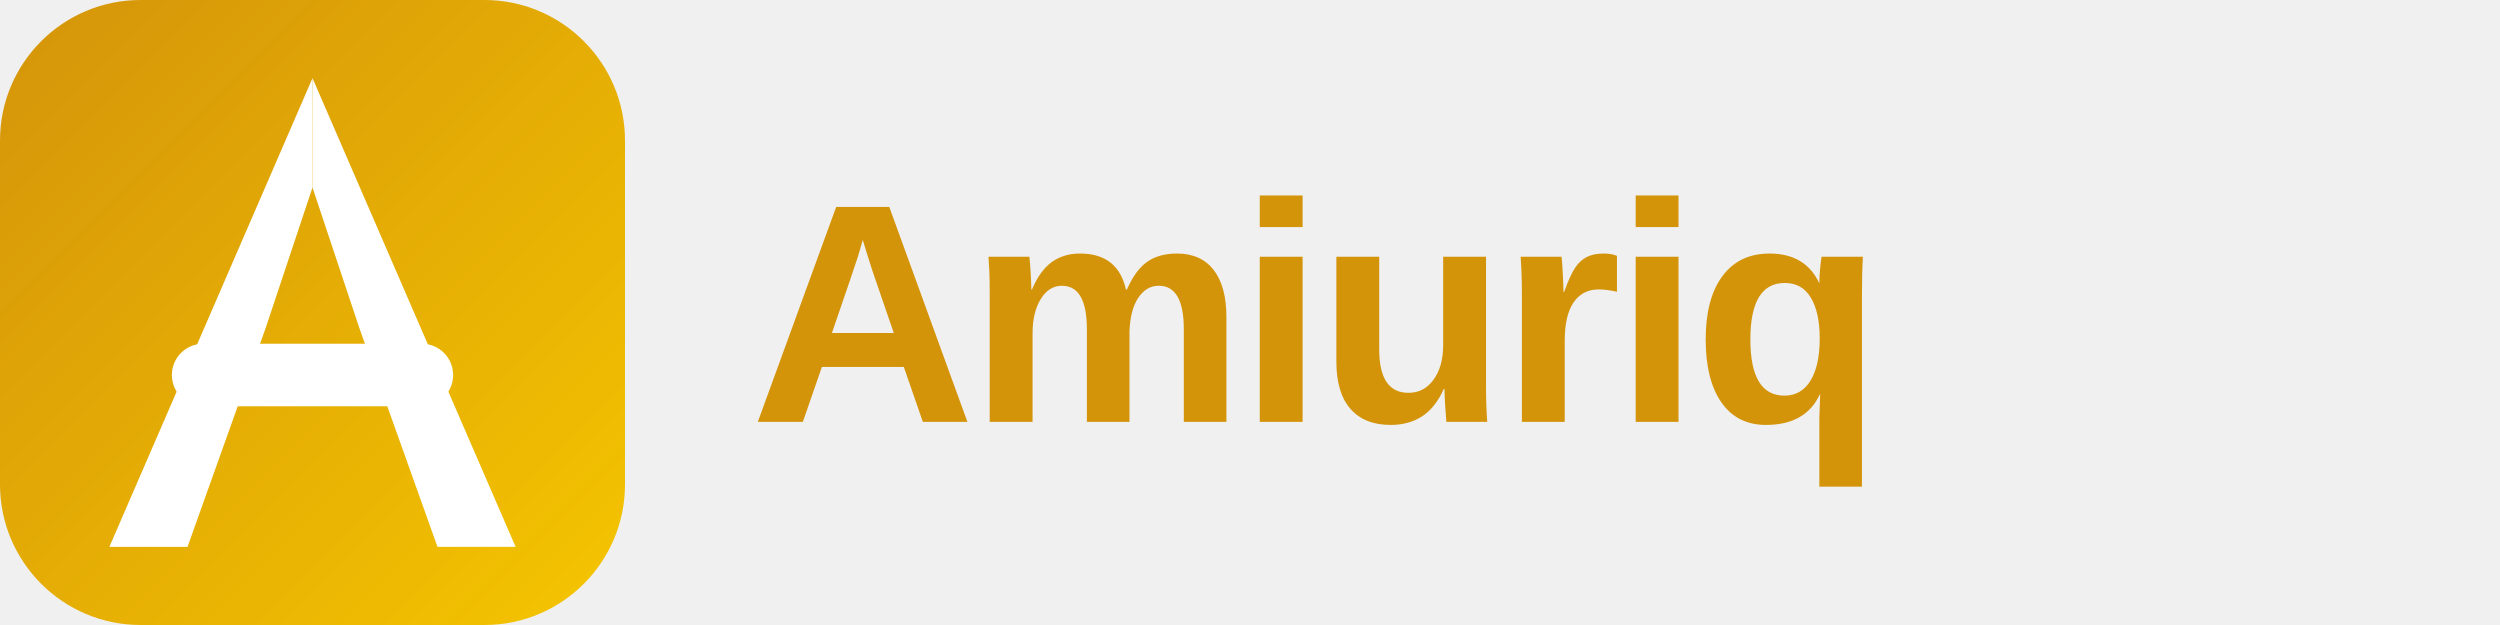
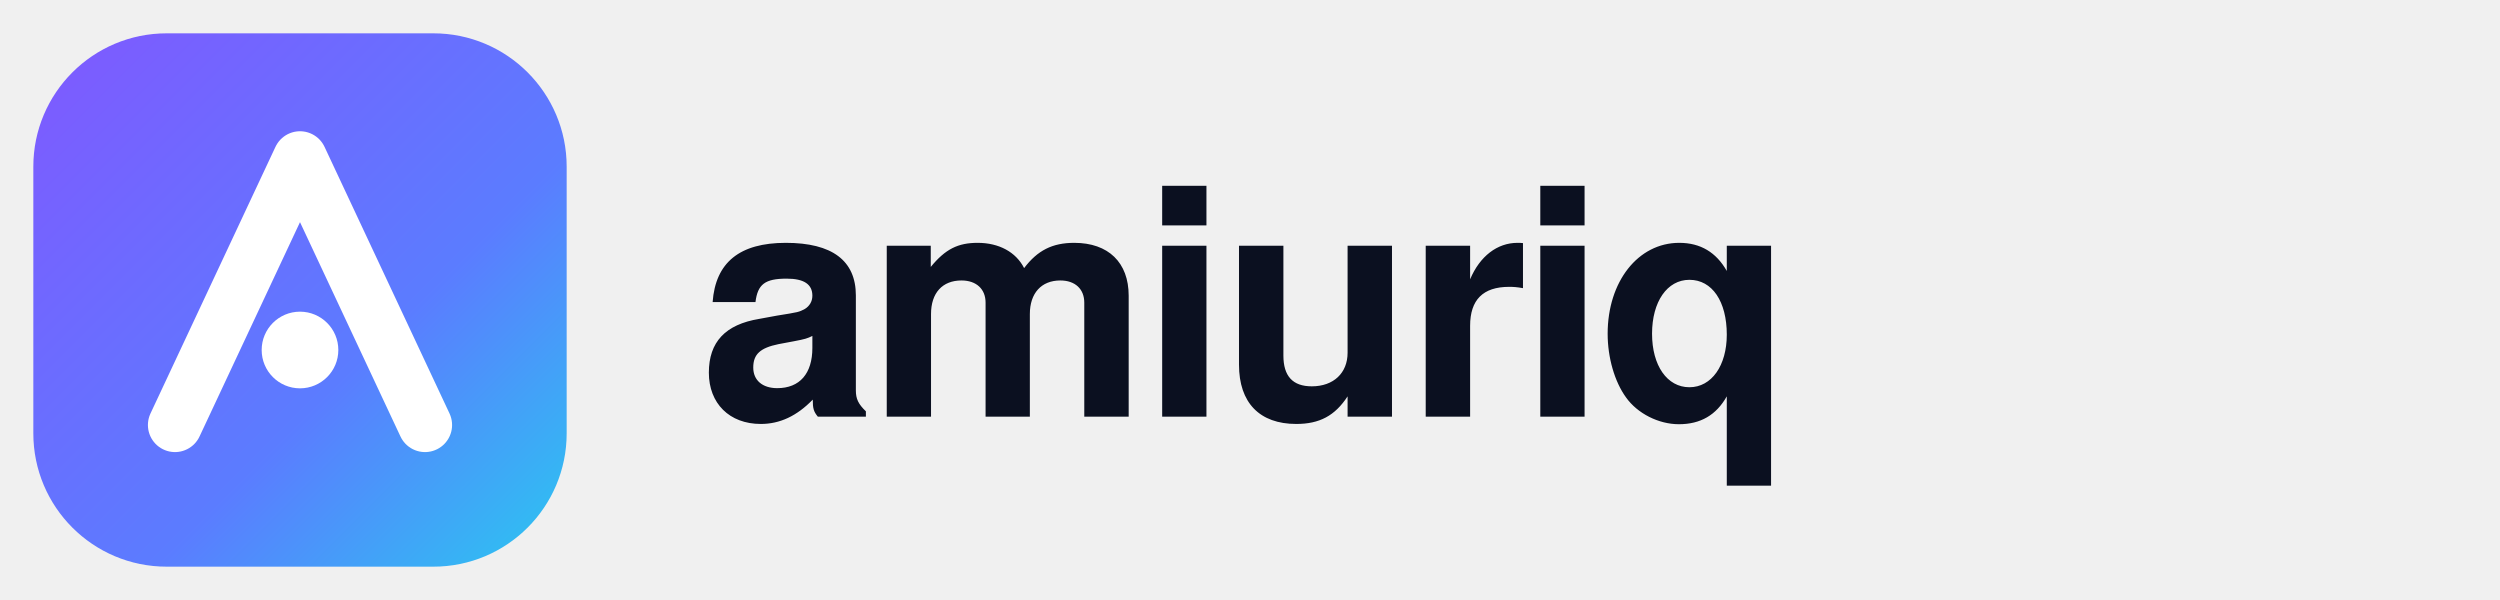
- <svg xmlns="http://www.w3.org/2000/svg" viewBox="0 0 320 80" width="320" height="80">
+ <svg xmlns="http://www.w3.org/2000/svg" viewBox="0 0 300 72" width="300" height="72">
  <defs>
-     <linearGradient id="iconGrad" x1="0%" y1="0%" x2="100%" y2="100%">
-       <stop offset="0%" stop-color="#D4940A" />
-       <stop offset="100%" stop-color="#F5C500" />
-     </linearGradient>
-     <linearGradient id="textGrad" x1="0%" y1="0%" x2="100%" y2="0%">
-       <stop offset="0%" stop-color="#D4940A" />
-       <stop offset="100%" stop-color="#F5C500" />
+     <linearGradient id="am-g" x1="4" y1="4" x2="68" y2="68" gradientUnits="userSpaceOnUse">
+       <stop offset="0" stop-color="#7C5CFF" />
+       <stop offset=".55" stop-color="#5B7CFF" />
+       <stop offset="1" stop-color="#22D3EE" />
    </linearGradient>
  </defs>
-   <rect x="0" y="0" width="80" height="80" rx="18" ry="18" fill="url(#iconGrad)" />
-   <polygon points="40,10 14,70 24,70 34,42 40,24" fill="white" />
-   <polygon points="40,10 66,70 56,70 46,42 40,24" fill="white" />
-   <rect x="22" y="44" width="36" height="8" rx="4" fill="white" />
-   <text x="96" y="54" font-family="Arial Black, Arial, Helvetica, sans-serif" font-size="40" font-weight="900" fill="#D4940A" letter-spacing="-1">Amiuriq</text>
+   <g transform="translate(4 4)">
+     <rect width="64" height="64" rx="16" fill="url(#am-g)" />
+     <path d="M17 47 L32 15 L47 47" fill="none" stroke="#fff" stroke-width="6.5" stroke-linecap="round" stroke-linejoin="round" />
+     <circle cx="32" cy="38" r="4.6" fill="#fff" />
+   </g>
+   <text x="84" y="50" font-family="Sora, 'Plus Jakarta Sans', 'Segoe UI', Helvetica, Arial, sans-serif" font-size="38" font-weight="700" letter-spacing="-1" fill="#0B1020">amiuriq</text>
</svg>
